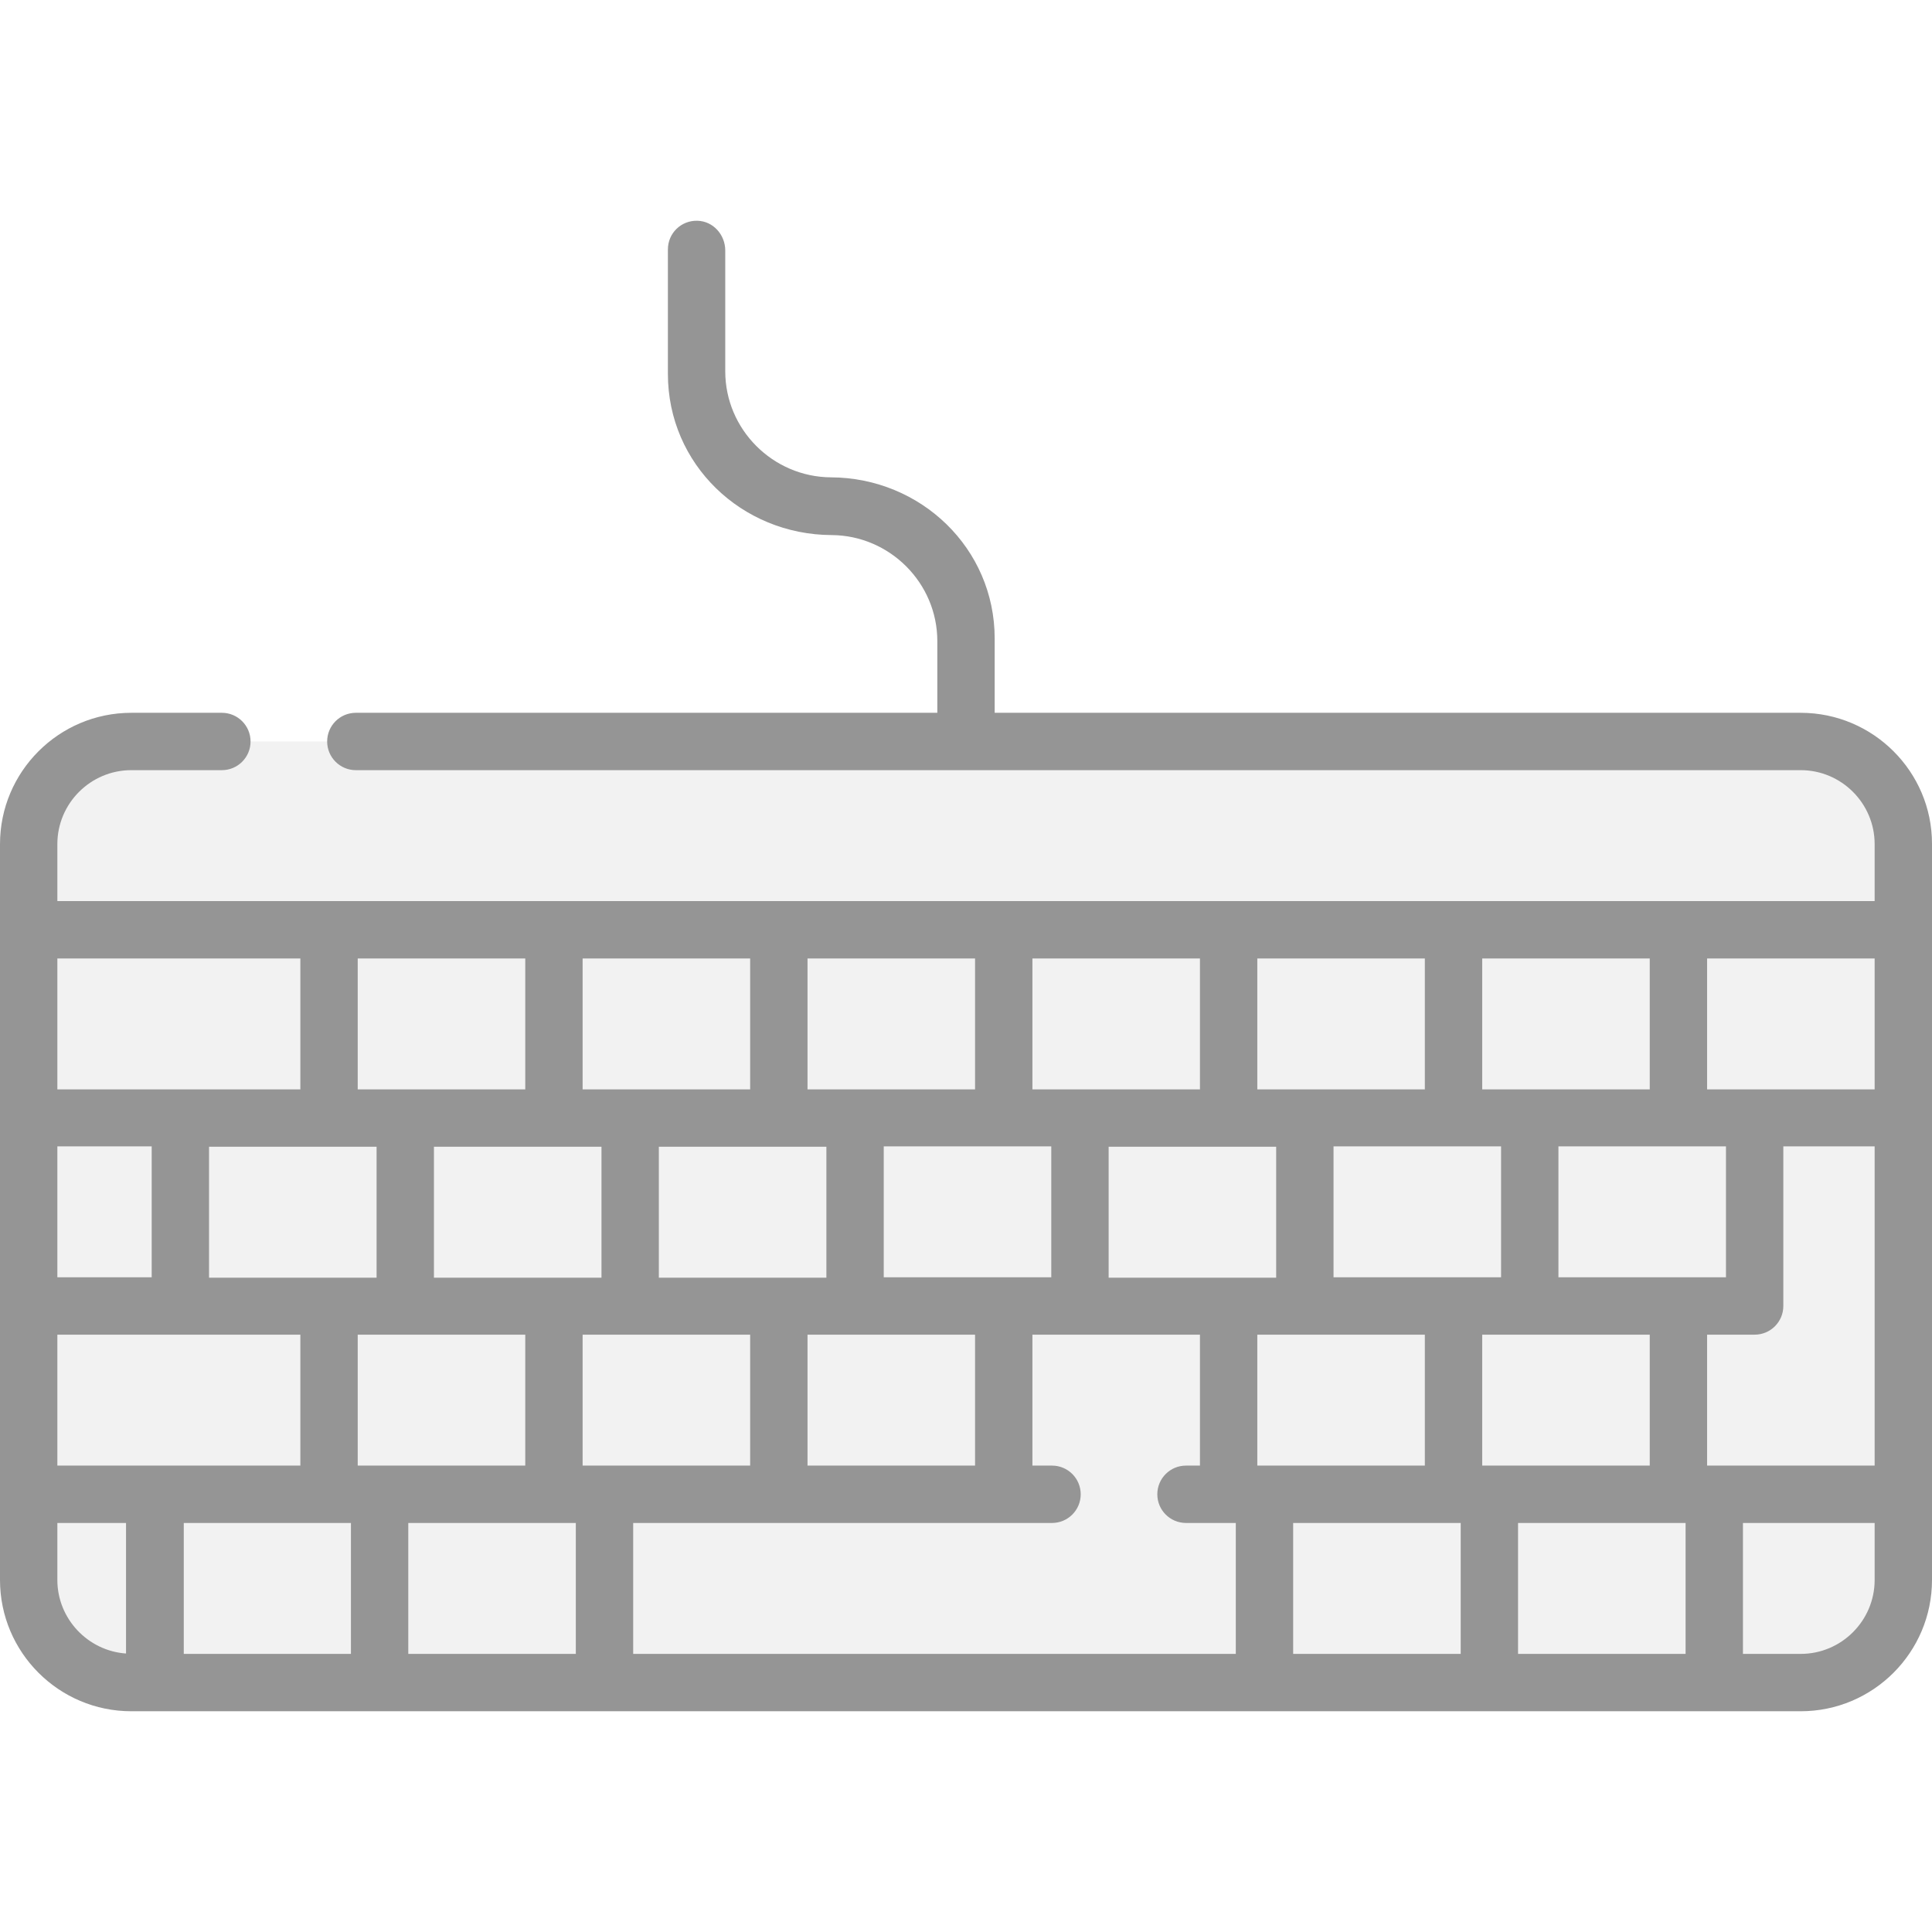
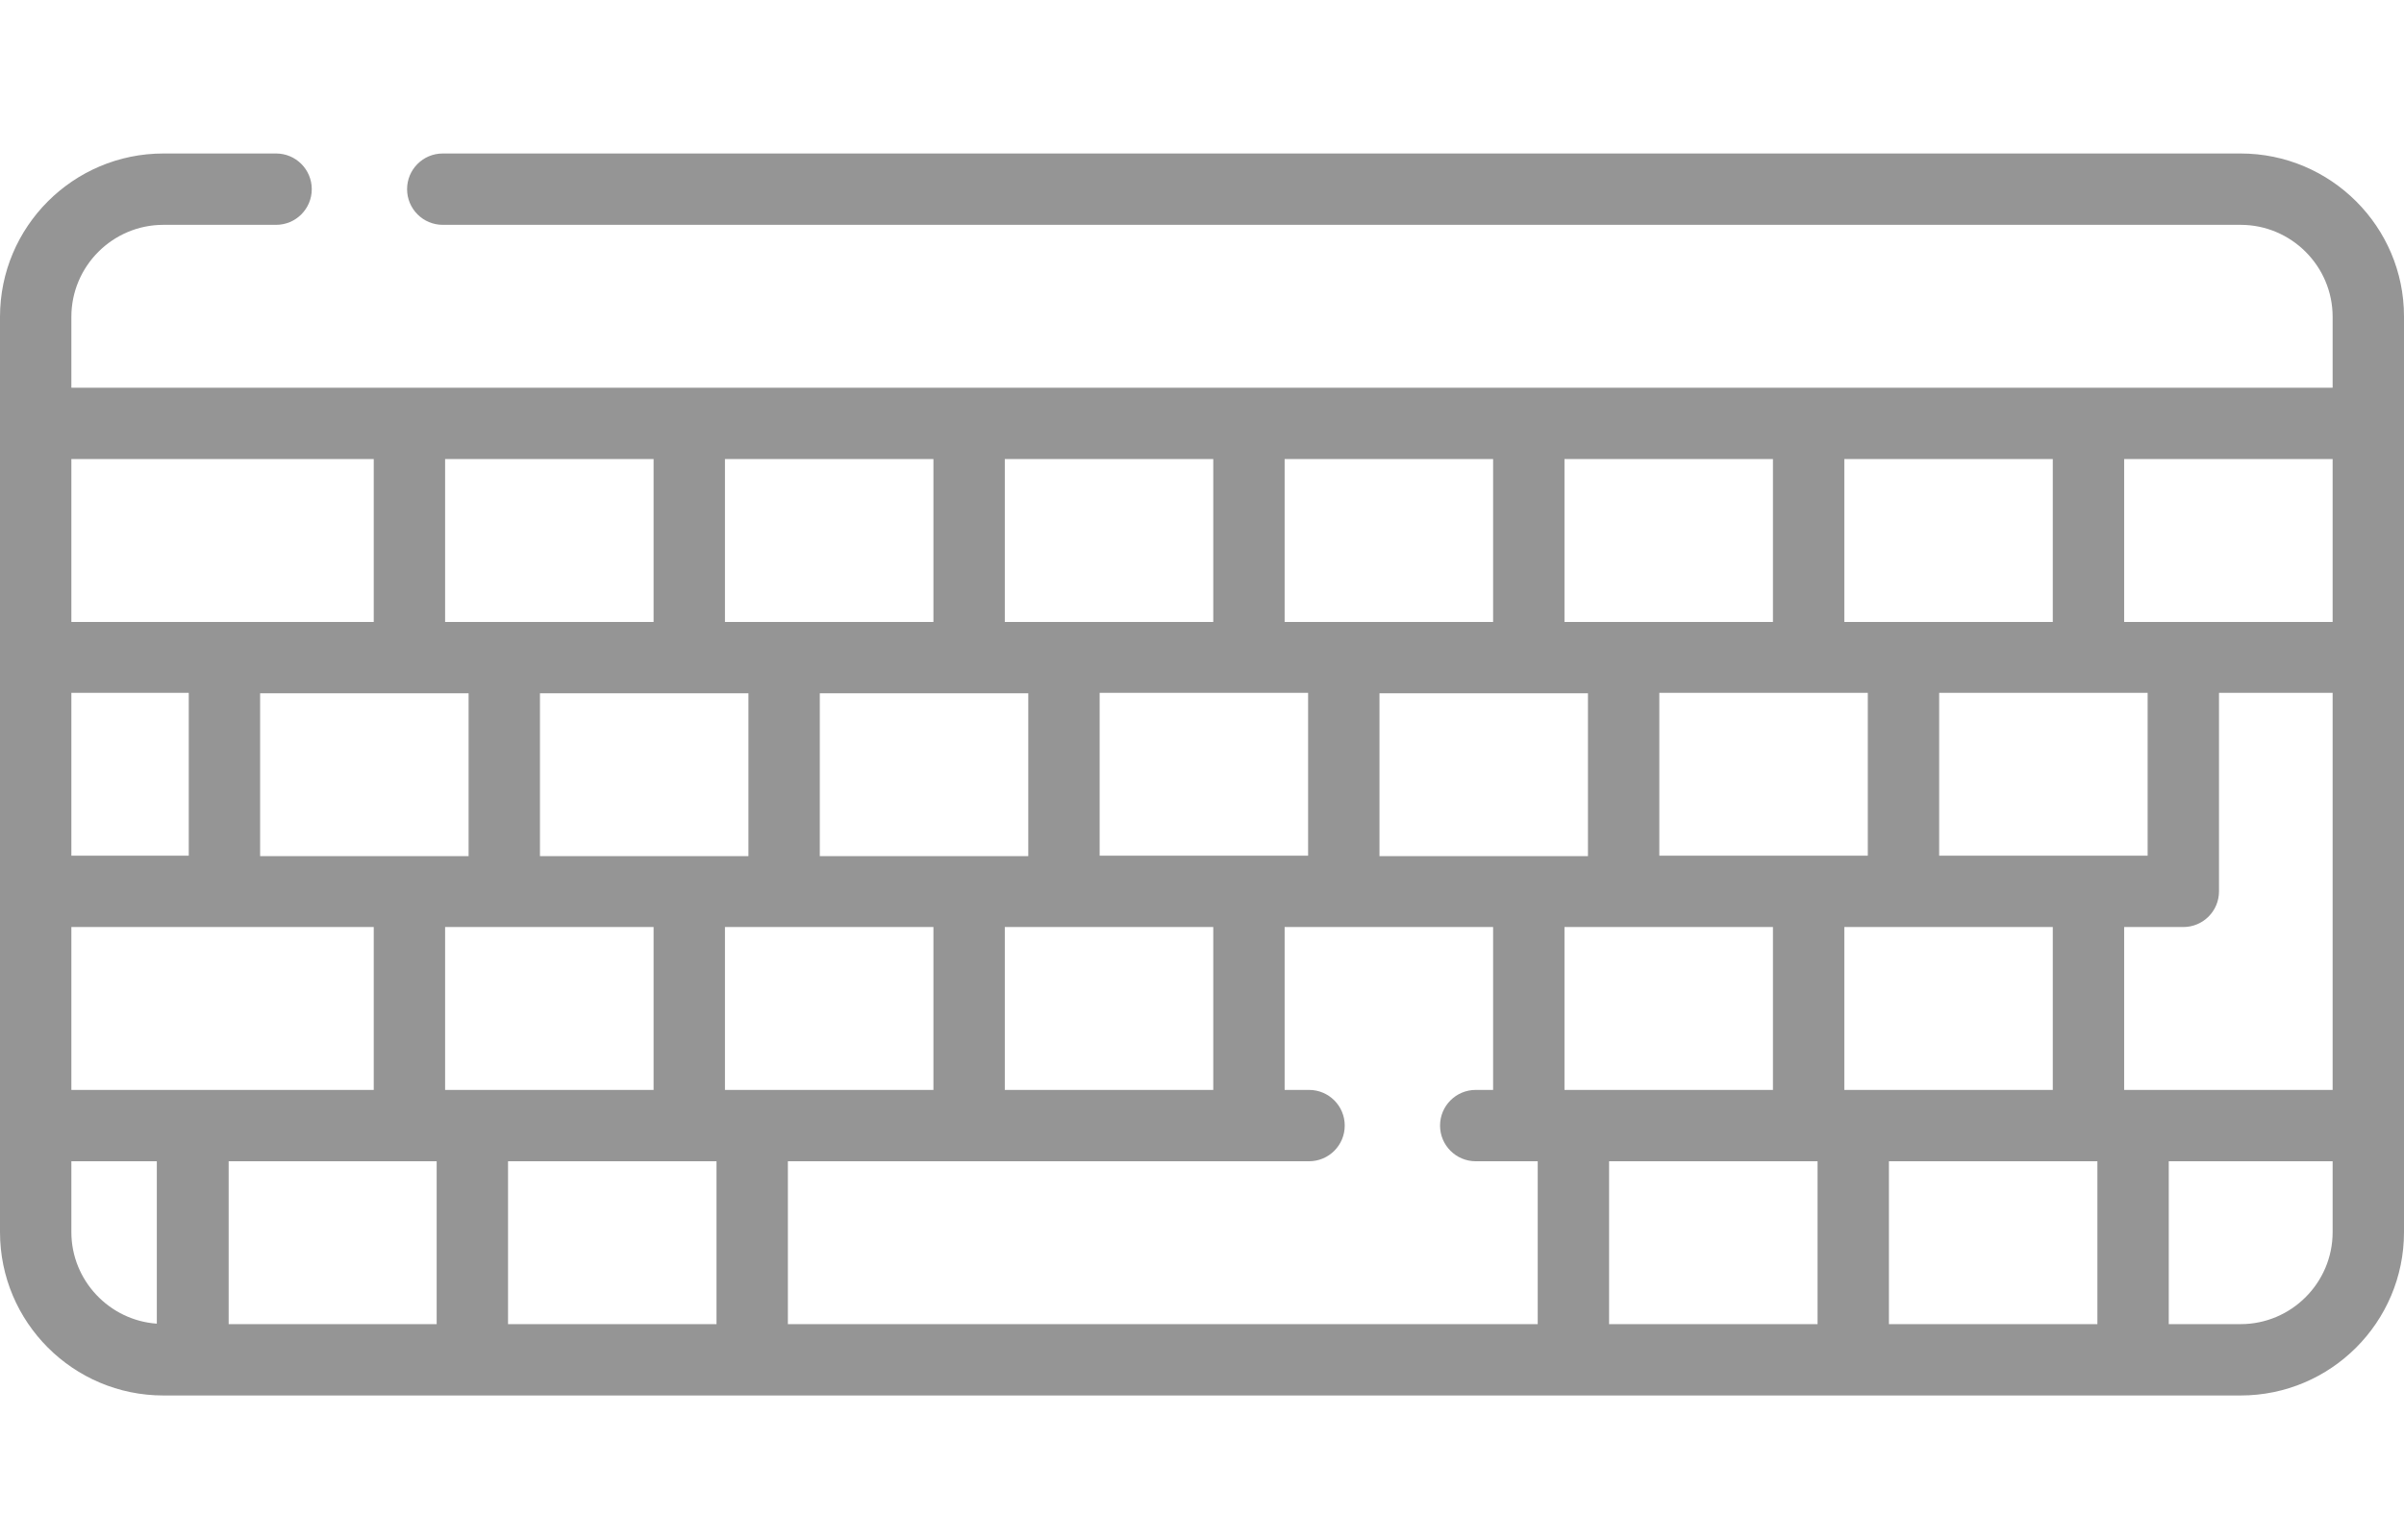
- <svg xmlns="http://www.w3.org/2000/svg" version="1.1" id="Capa_1" x="0px" y="0px" viewBox="0 0 512 512" style="enable-background:new 0 0 512 512;" xml:space="preserve">
+ <svg xmlns="http://www.w3.org/2000/svg" version="1.1" id="Capa_1" x="0px" y="0px" viewBox="0 0 512 328" style="enable-background:new 0 0 512 328;" xml:space="preserve">
  <style type="text/css">
- 	.st0{fill:#F2F2F2;}
- 	.st1{fill:#959595;}
+ 	.st0{fill:#959595;}
</style>
-   <path class="st0" d="M477.2,196.5H34.8c-15,0-27.2,12.2-27.2,27.2v195c0,15,12.2,27.2,27.2,27.2h442.4c15,0,27.2-12.2,27.2-27.2  v-195C504.4,208.7,492.2,196.5,477.2,196.5z" />
-   <path class="st1" d="M477.2,188.9H263.6v-19.7c0-23.9-19.6-42.6-43.4-42.7c-15.4-0.1-28-12.7-28-28.1v-32c0-4.2-3.2-7.8-7.4-7.9  c-4.3-0.1-7.8,3.3-7.8,7.6v33c0,23.9,19.5,42.6,43.4,42.7c15.4,0.1,28,12.7,28,28.1v19H94.3c-4.2,0-7.6,3.4-7.6,7.6l0,0  c0,4.2,3.4,7.6,7.6,7.6h382.9c10.8,0,19.6,8.8,19.6,19.6v15.1H15.2v-15.1c0-10.8,8.8-19.6,19.6-19.6h24c4.2,0,7.6-3.4,7.6-7.6l0,0  c0-4.2-3.4-7.6-7.6-7.6h-24C15.6,188.9,0,204.5,0,223.7v195c0,19.2,15.6,34.8,34.8,34.8h442.4c19.2,0,34.8-15.6,34.8-34.8V396v-49.9  v-49.9v-49.9v-22.7C512,204.5,496.4,188.9,477.2,188.9z M496.8,288.7h-44.4V254h44.4V288.7z M392.8,288.7V254h44.4v34.7H392.8z   M353.4,338.5v-34.7h44.4v34.7H353.4z M333.2,388.4v-34.7h44.4v34.7H333.2z M214,388.4v-34.7h44.4v34.7H214z M94.8,388.4v-34.7h44.4  v34.7H94.8z M159.4,303.9v34.7H115v-34.7H159.4z M219,303.9v34.7h-44.4v-34.7H219z M154.4,388.4v-34.7h44.4v34.7H154.4z   M234.2,338.5v-34.7h44.4v34.7H234.2z M293.8,303.9h44.4v34.7h-44.4V303.9z M377.6,288.7h-44.4V254h44.4L377.6,288.7L377.6,288.7z   M318,288.7h-44.4V254H318V288.7L318,288.7z M258.4,288.7H214V254h44.4V288.7z M198.8,288.7h-44.4V254h44.4V288.7L198.8,288.7z   M139.2,288.7H94.8V254h44.4V288.7z M99.8,303.9v34.7H55.4v-34.7H99.8z M40.2,338.5h-25v-34.7h25L40.2,338.5L40.2,338.5z   M79.6,353.7v34.7H15.2v-34.7H79.6z M48.7,403.6H93v34.7H48.7V403.6z M108.2,403.6h44.4v34.7h-44.4V403.6z M167.8,403.6h111  c4.2,0,7.6-3.4,7.6-7.6l0,0c0-4.2-3.4-7.6-7.6-7.6h-5.2v-34.7H318v34.7h-3.7c-4.2,0-7.6,3.4-7.6,7.6l0,0c0,4.2,3.4,7.6,7.6,7.6h13.2  v34.7H167.8V403.6z M342.7,403.6h44.4v34.7h-44.4V403.6L342.7,403.6z M402.3,403.6h44.4v34.7h-44.4L402.3,403.6L402.3,403.6z   M392.8,388.4v-34.7h44.4v34.7H392.8z M413,338.5v-34.7h44.4v34.7H413z M79.6,254v34.7H15.2V254H79.6z M15.2,418.7v-15.1h18.2v34.6  C23.3,437.5,15.2,429,15.2,418.7z M477.2,438.3h-15.3v-34.7h34.9v15.1C496.8,429.5,488,438.3,477.2,438.3z M496.8,388.4h-44.4v-34.7  H465c4.2,0,7.6-3.4,7.6-7.6v-42.3h24.2v42.3L496.8,388.4L496.8,388.4z" />
+   <path class="st0" d="M477.2,32.7h-139h-74.6h-15.2v0H94.3c-4.2,0-7.6,3.4-7.6,7.6s3.4,7.6,7.6,7.6h382.9c10.8,0,19.6,8.8,19.6,19.6  v15.1H15.2V67.5c0-10.8,8.8-19.6,19.6-19.6h24c4.2,0,7.6-3.4,7.6-7.6s-3.4-7.6-7.6-7.6h-24C15.6,32.7,0,48.3,0,67.5v195  c0,19.2,15.6,34.8,34.8,34.8h442.4c19.2,0,34.8-15.6,34.8-34.8v-22.7v-49.9V140V90.1V67.4C512,48.3,496.4,32.7,477.2,32.7z   M452.4,97.8h44.4v34.7h-44.4V97.8z M457.4,147.6v34.7H413v-34.7H457.4z M392.8,97.8h44.4v34.7h-44.4V97.8z M397.8,147.6v34.7h-44.4  v-34.7H397.8z M333.2,97.8h44.4v34.7h-44.4V97.8z M338.2,147.7v34.7h-44.4v-34.7H338.2z M273.6,97.8H318v34.7h-44.4V97.8z   M214,197.5h44.4v34.7H214V197.5z M174.6,182.4v-34.7H219v34.7H174.6z M234.2,182.3v-34.7h44.4v34.7H234.2z M214,97.8h44.4v34.7H214  V97.8z M154.4,97.8h44.4v34.7h-44.4V97.8z M159.4,147.7v34.7H115v-34.7H159.4z M94.8,97.8h44.4v34.7H94.8V97.8z M99.8,147.7v34.7  H55.4v-34.7H99.8z M15.2,97.8h64.4v34.7H15.2V97.8z M15.2,147.6h25v34.7h-25V147.6z M33.4,282c-10.1-0.7-18.2-9.2-18.2-19.5v-15.1  h18.2V282z M15.2,232.2v-34.7h64.4v34.7H15.2z M93,282.1H48.7v-34.7H93V282.1z M94.8,197.5h44.4v34.7H94.8V197.5z M152.6,282.1  h-44.4v-34.7h44.4V282.1z M154.4,197.5h44.4v34.7h-44.4V197.5z M327.5,282.1H167.8v-34.7h111c4.2,0,7.6-3.4,7.6-7.6  s-3.4-7.6-7.6-7.6h-5.2v-34.7H318v34.7h-3.7c-4.2,0-7.6,3.4-7.6,7.6s3.4,7.6,7.6,7.6h13.2V282.1z M333.2,197.5h44.4v34.7h-44.4  V197.5z M387.1,282.1h-44.4v-34.7h44.4V282.1z M392.8,197.5h44.4v34.7h-44.4V197.5z M446.7,282.1h-44.4v-34.7h44.4V282.1z   M496.8,262.5c0,10.8-8.8,19.6-19.6,19.6h-15.3v-34.7h34.9V262.5z M496.8,189.9l0,42.3h-44.4v-34.7H465c4.2,0,7.6-3.4,7.6-7.6v-42.3  h24.2V189.9z" />
</svg>
